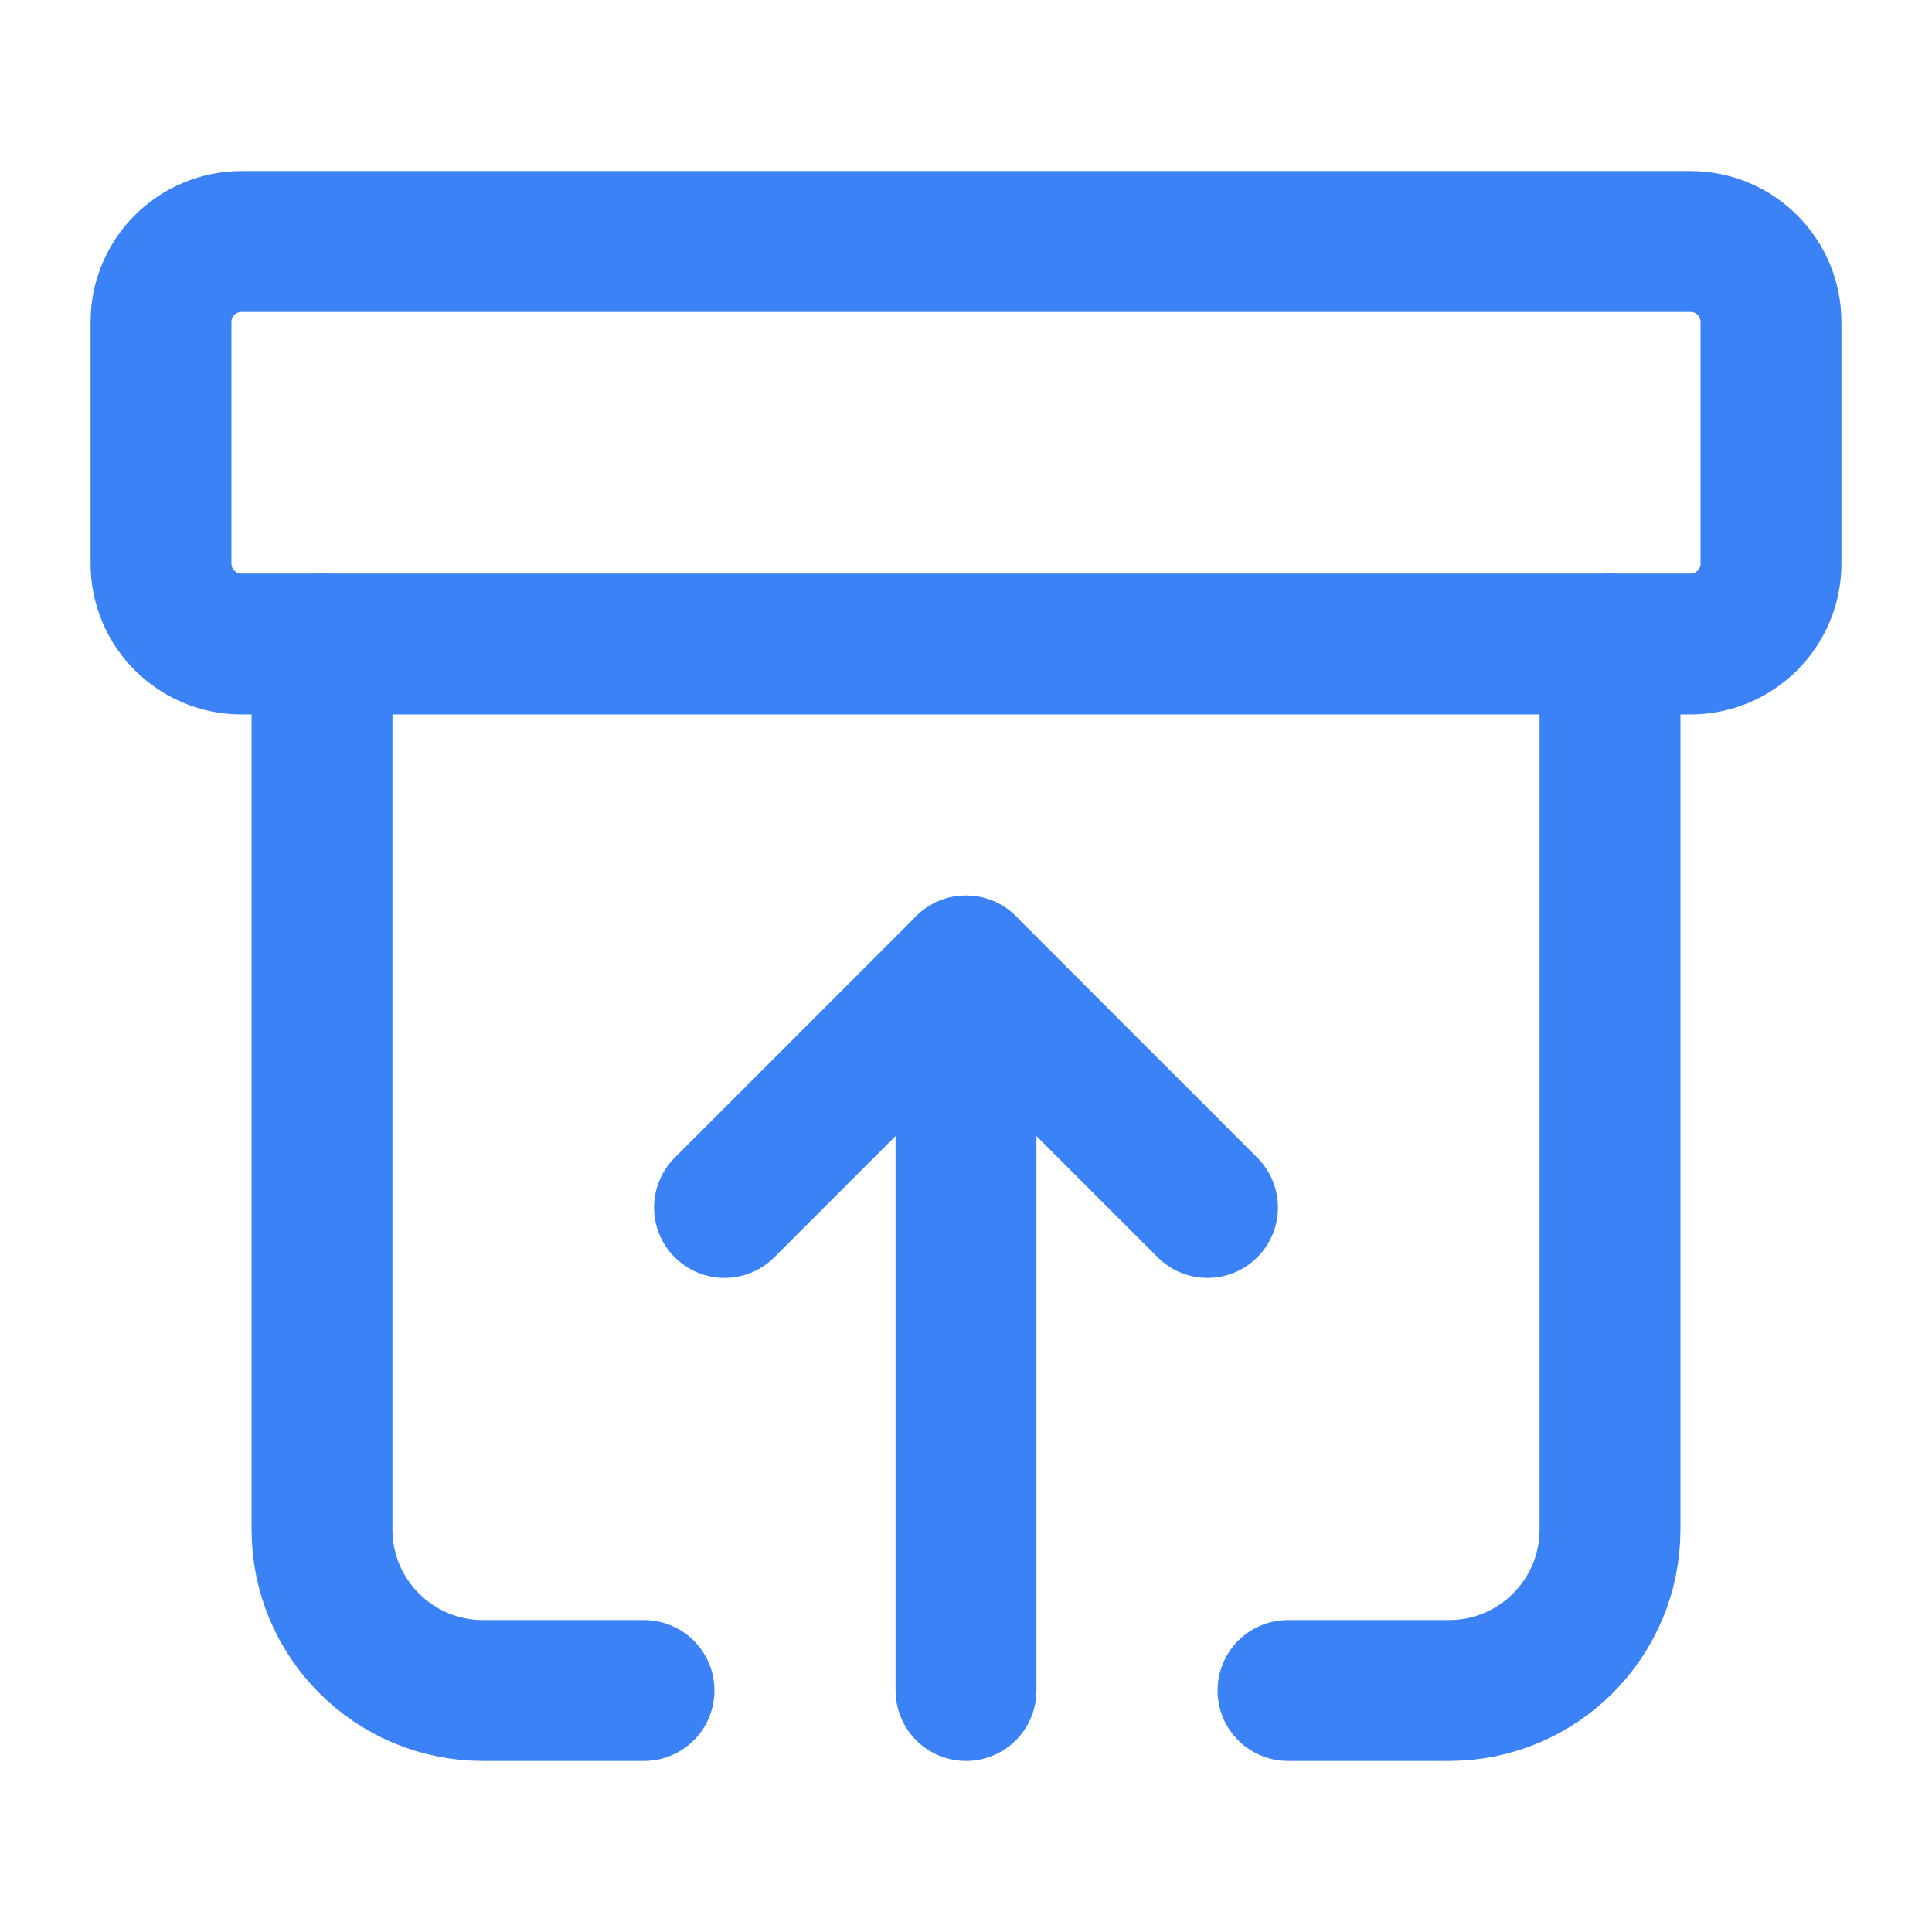
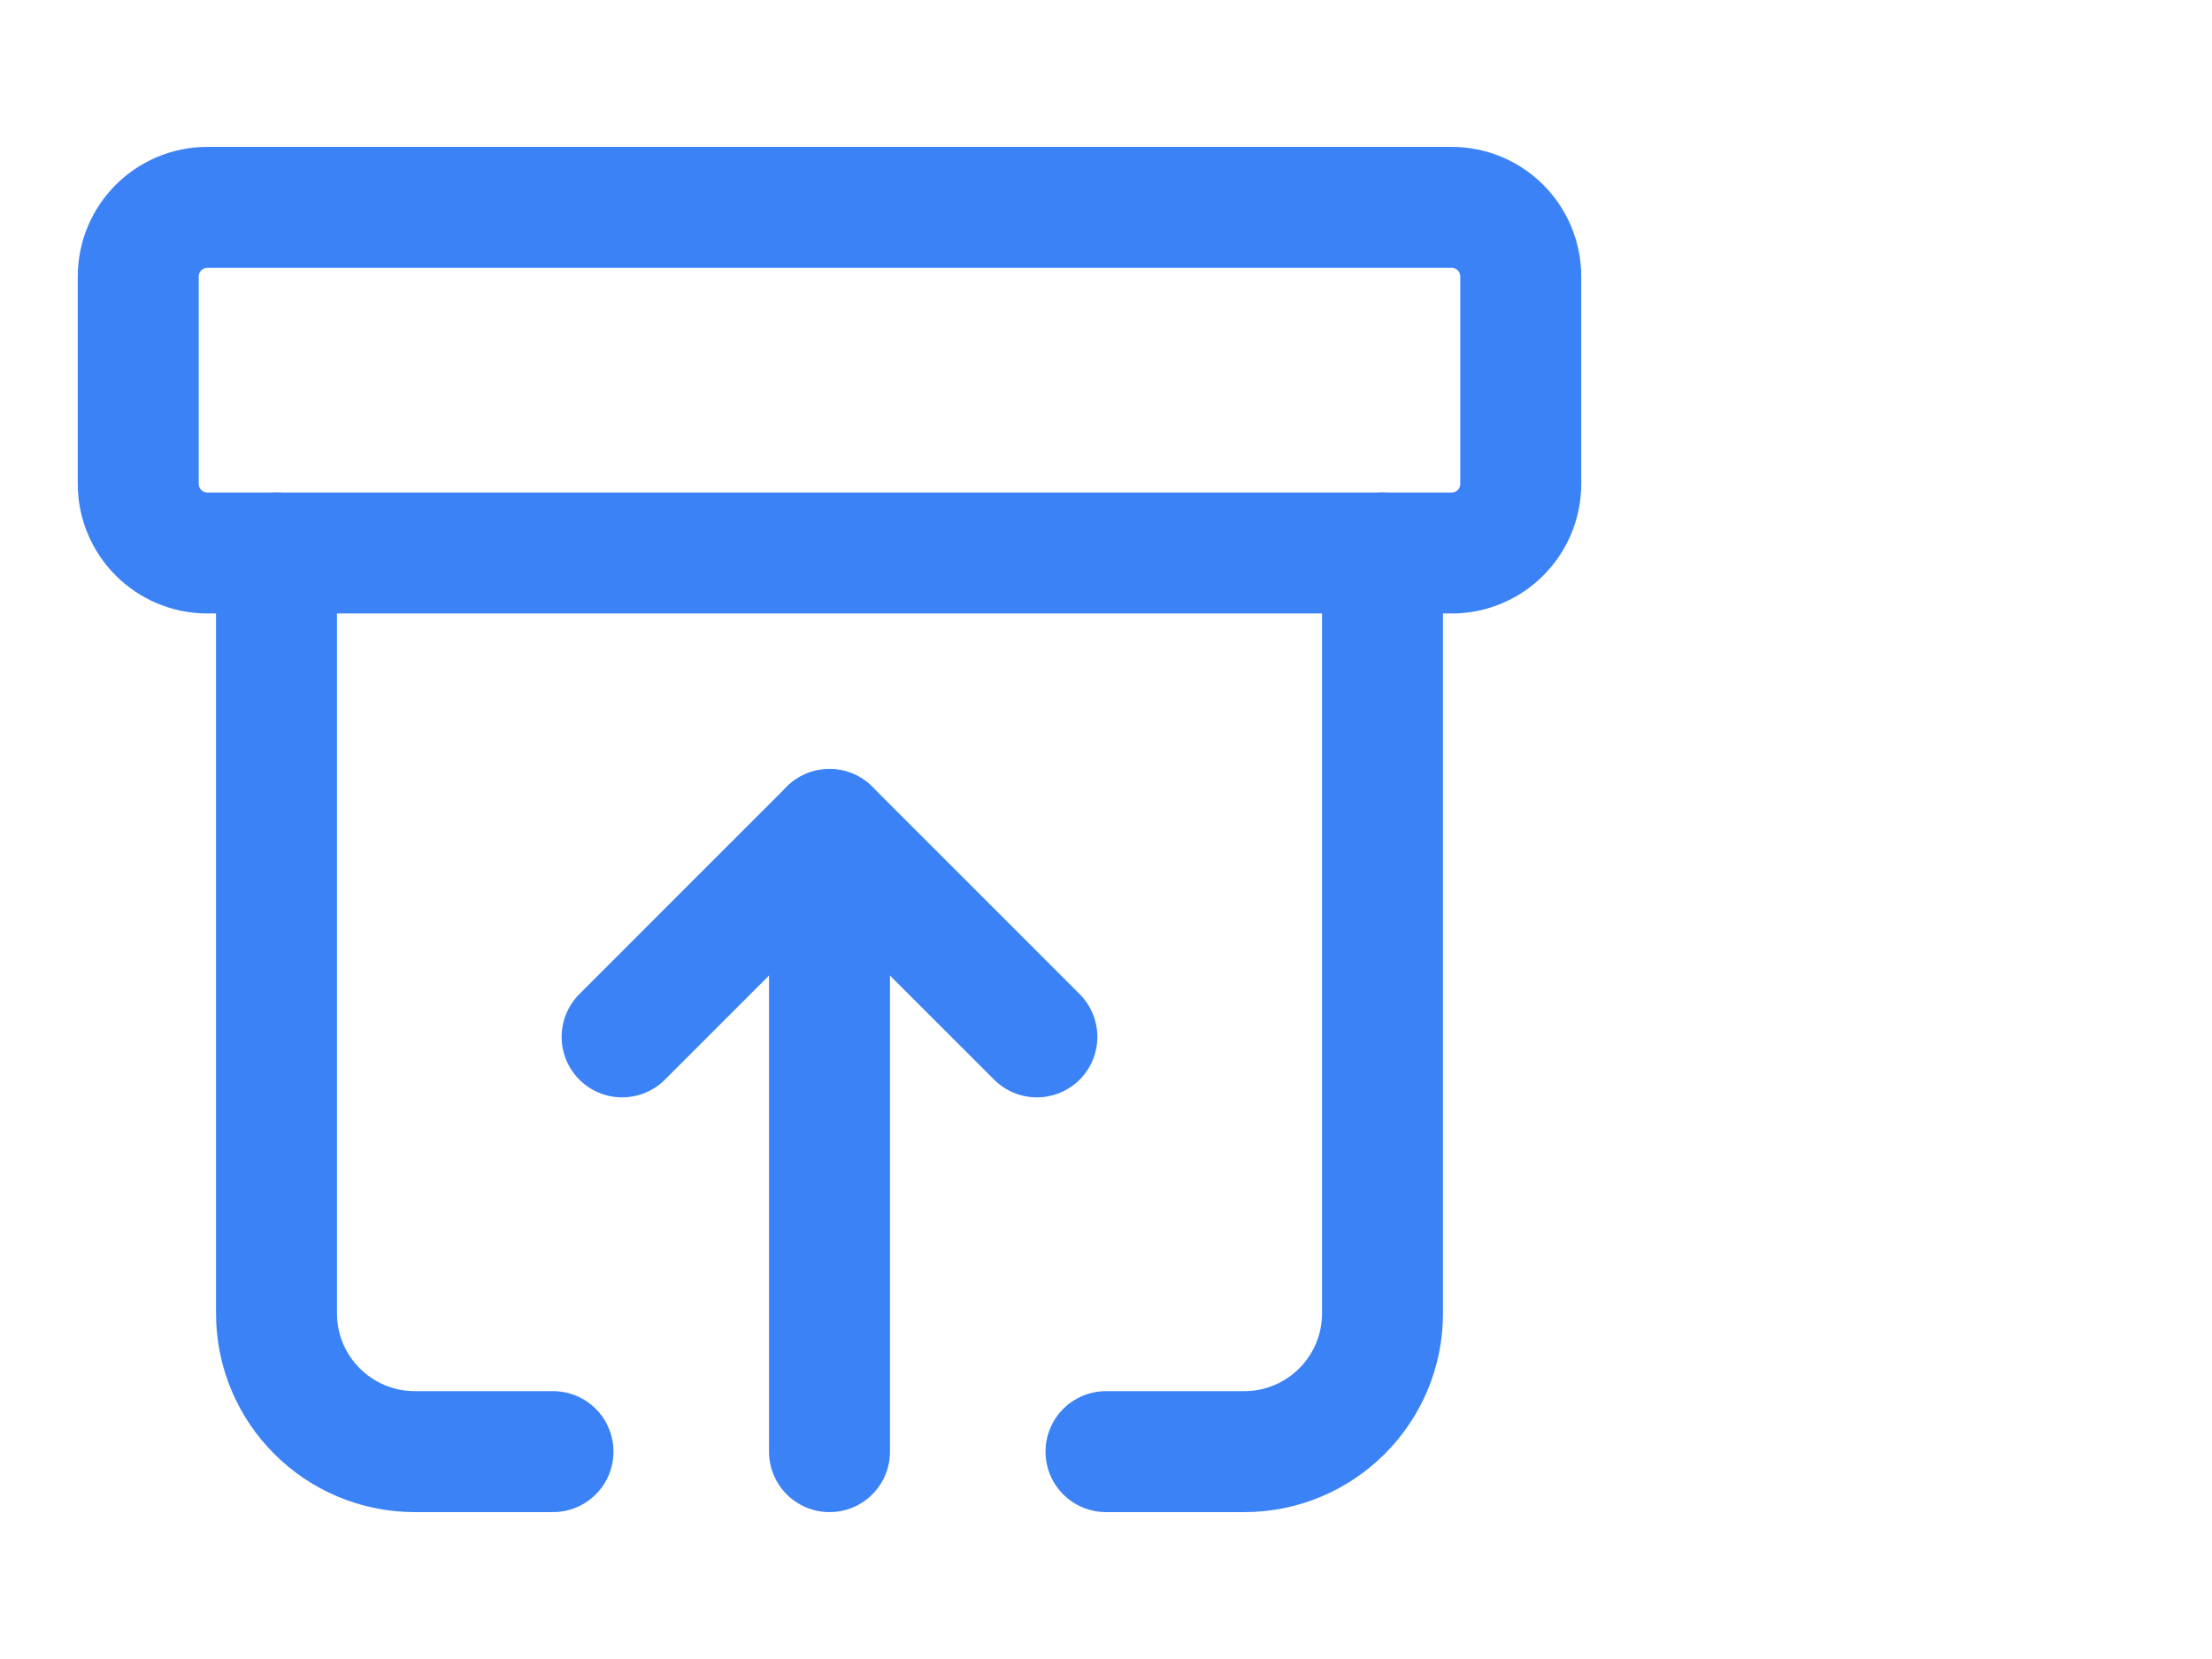
- <svg xmlns="http://www.w3.org/2000/svg" viewBox="0 0 24 24" fill="none" stroke="#3B82F6" stroke-width="1.75" stroke-linecap="round" stroke-linejoin="round">
+ <svg xmlns="http://www.w3.org/2000/svg" width="32" height="24" viewBox="0 0 32 24" fill="none" stroke="#3B82F6" stroke-width="1.75" stroke-linecap="round" stroke-linejoin="round">
  <rect width="20" height="5" x="2" y="3" rx="1" />
  <path d="M4 8v11a2 2 0 0 0 2 2h2" />
  <path d="M20 8v11a2 2 0 0 1-2 2h-2" />
  <path d="m9 15 3-3 3 3" />
  <path d="M12 12v9" />
</svg>
